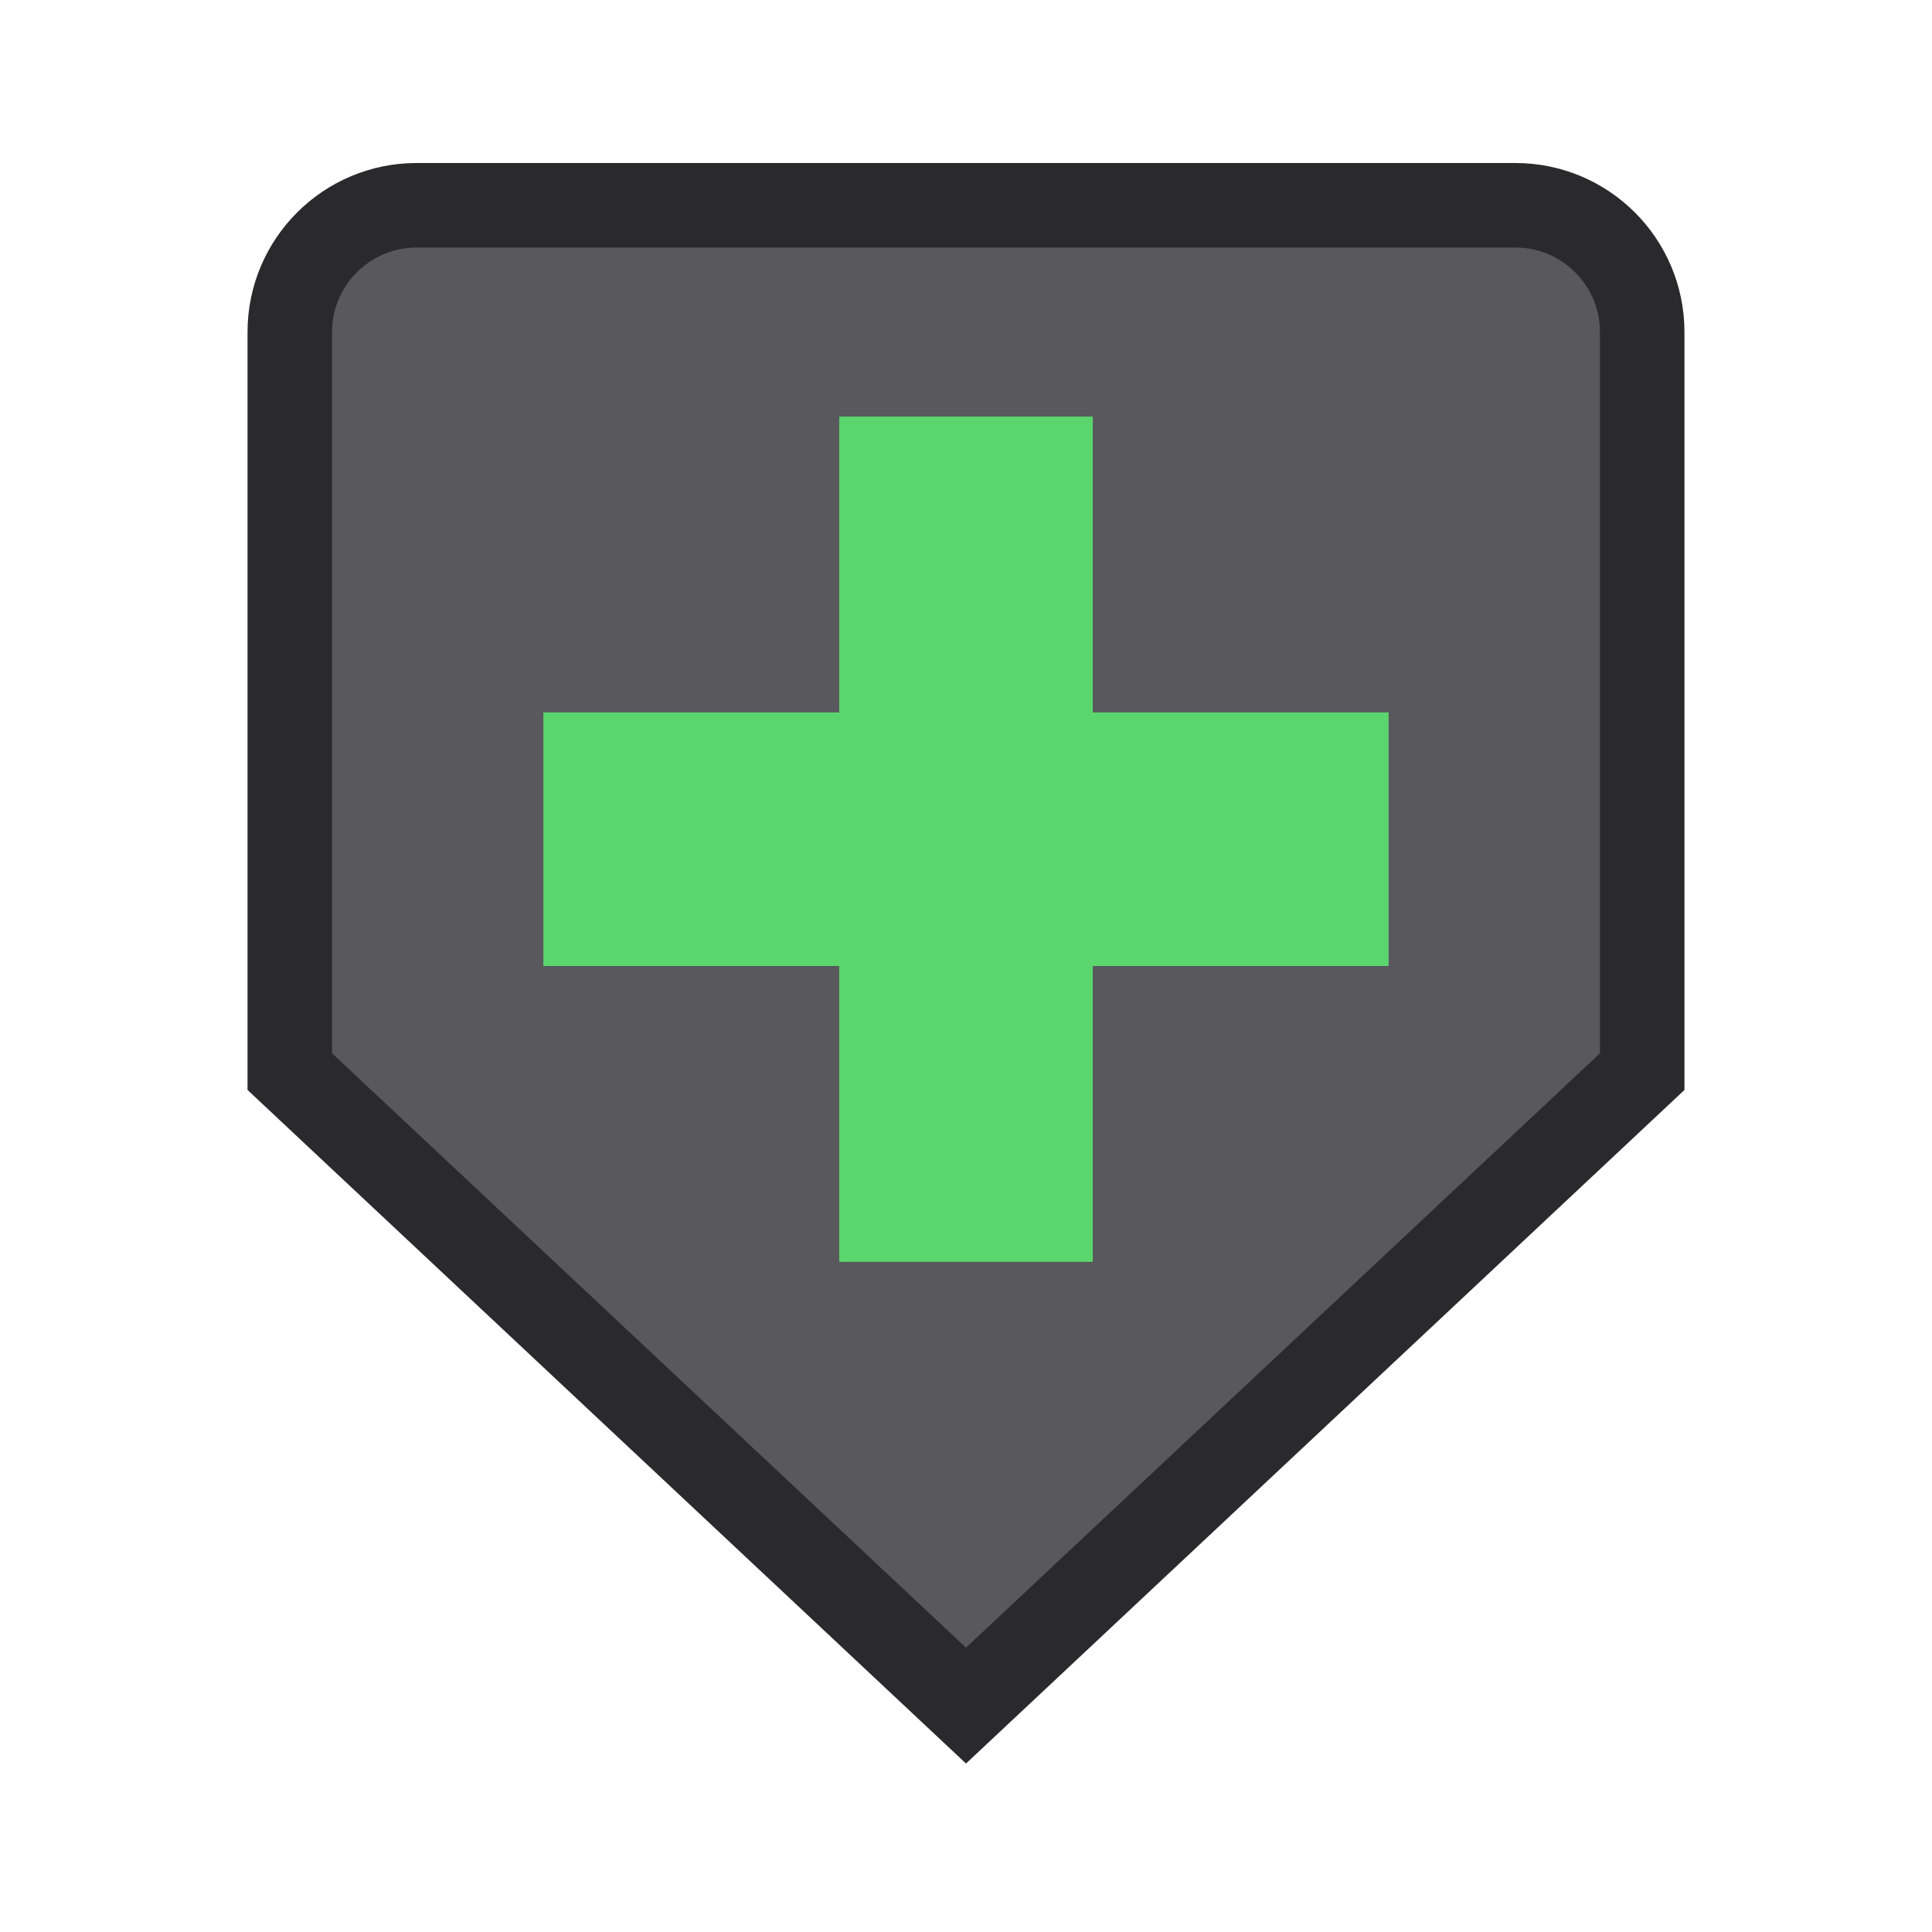
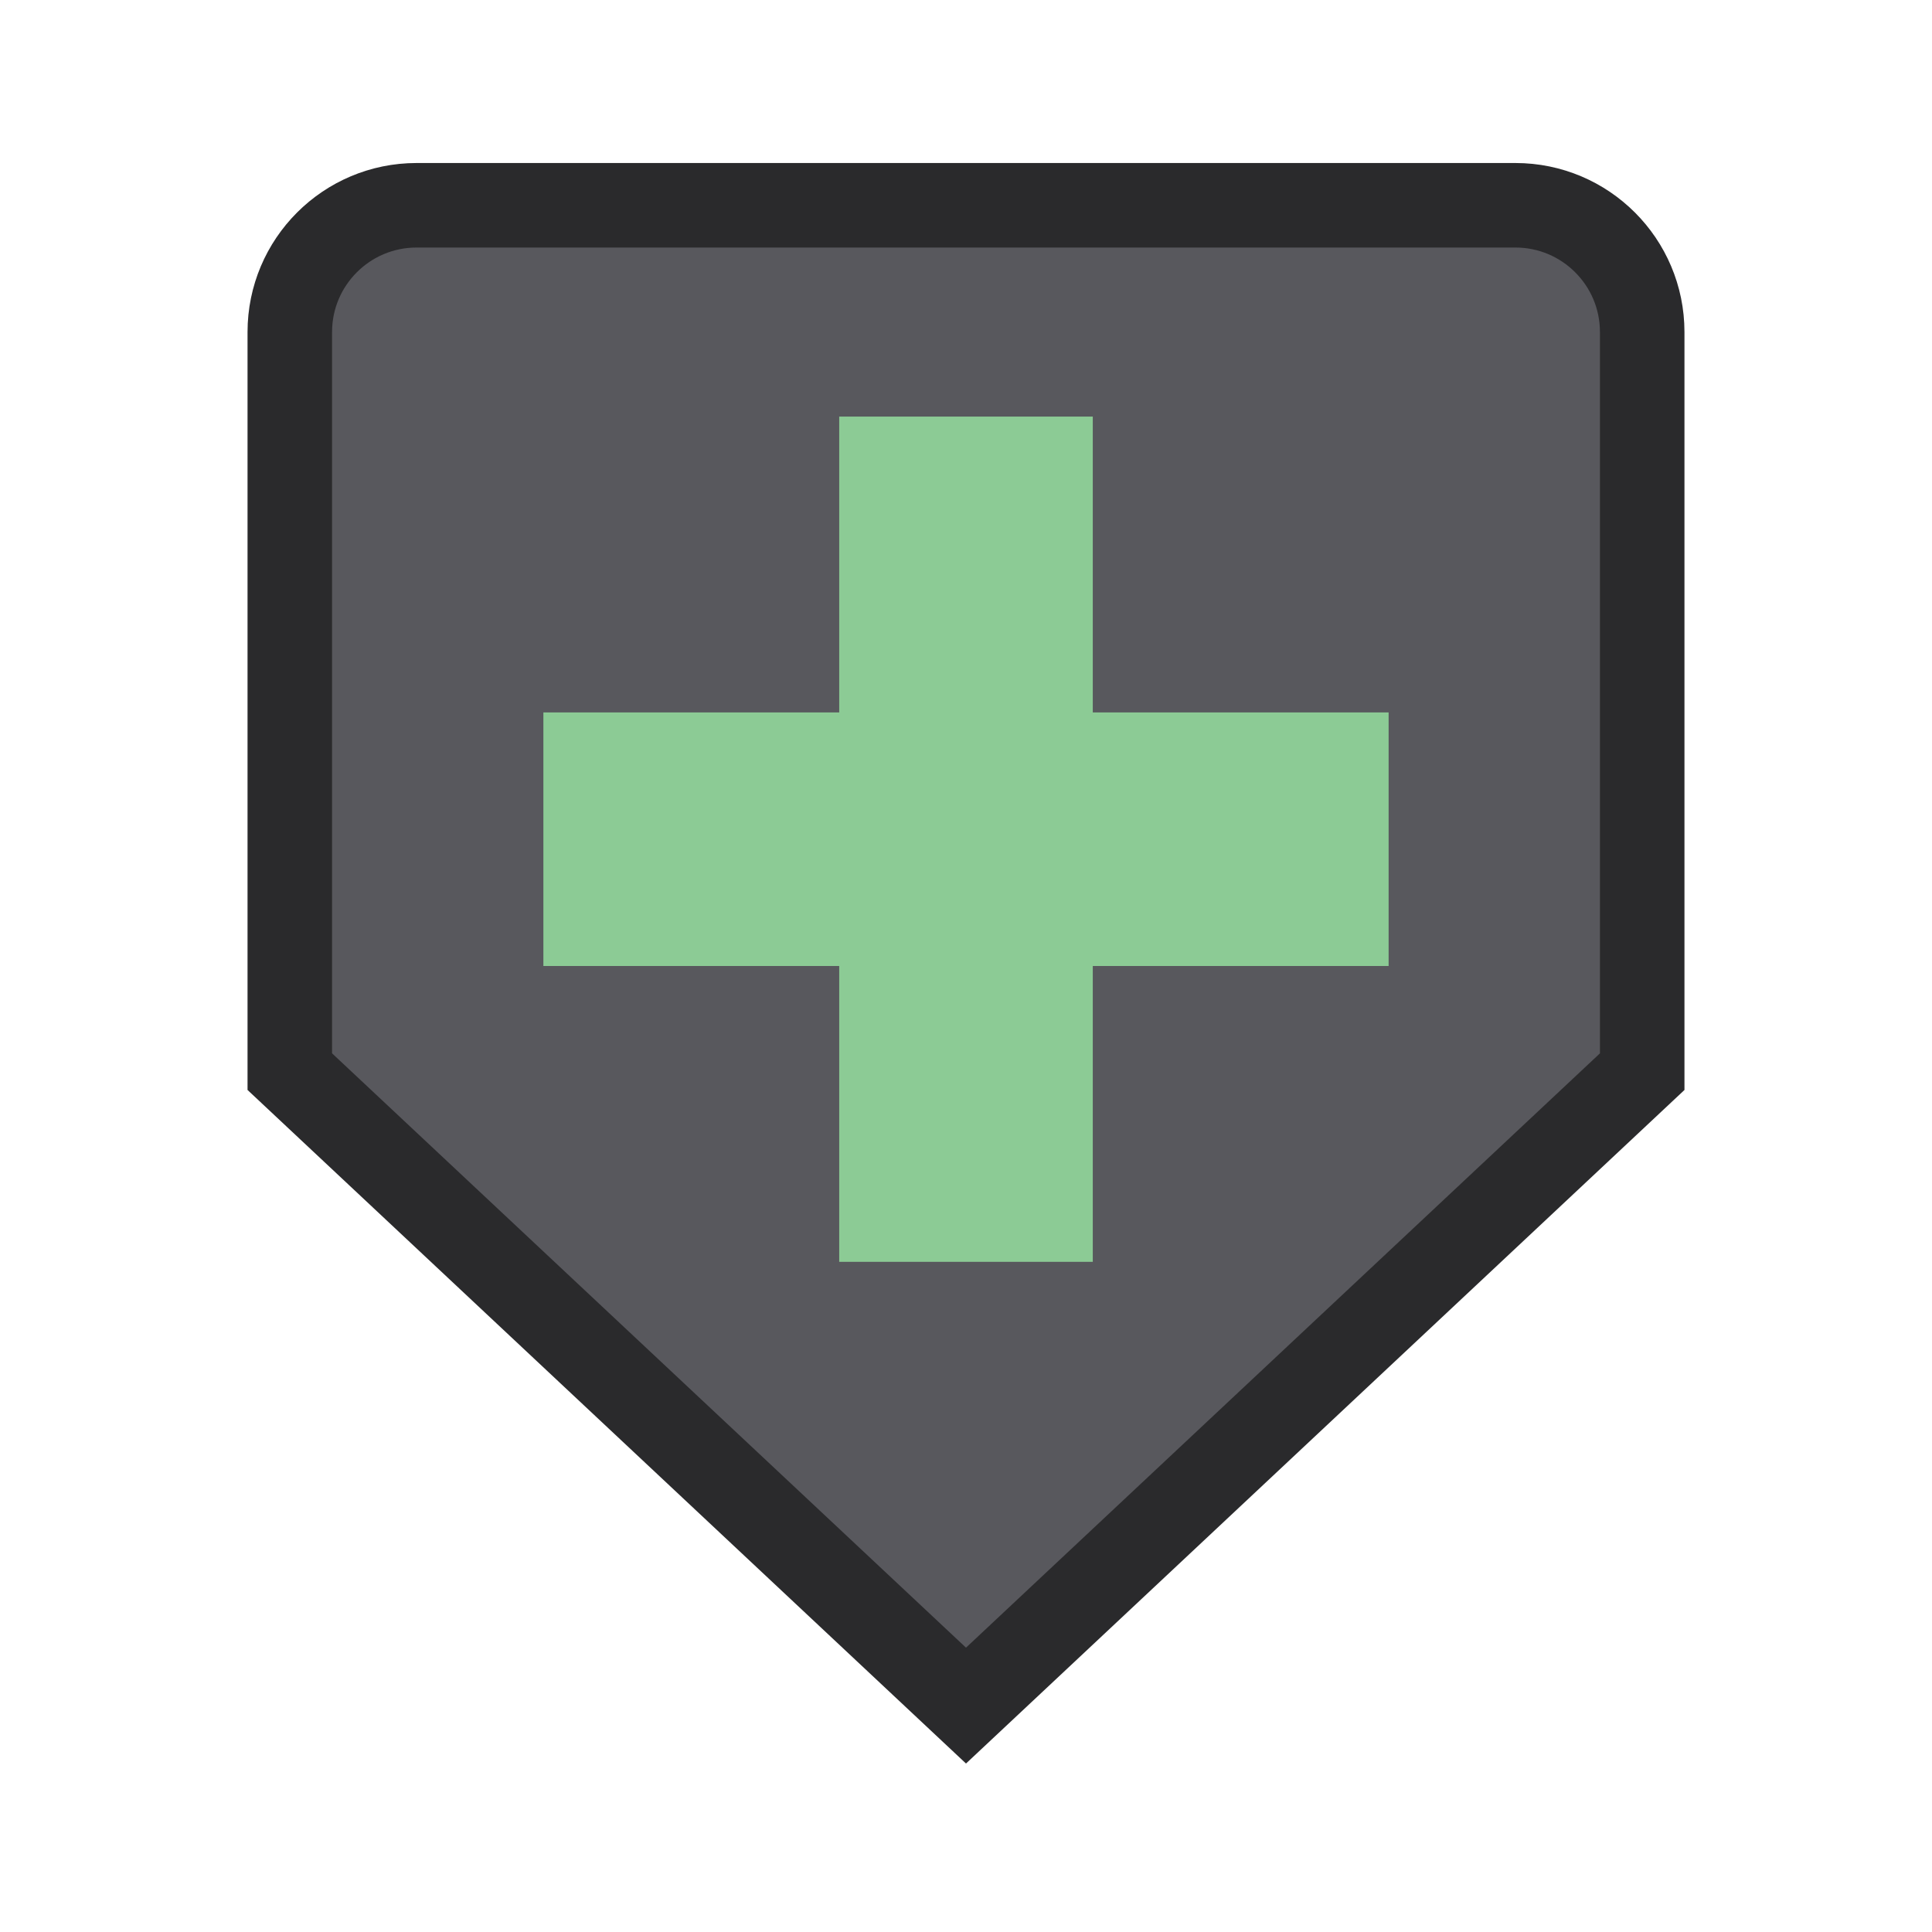
<svg xmlns="http://www.w3.org/2000/svg" width="24" height="24" viewBox="0 0 24 24">
  <g stroke-linecap="butt" stroke-linejoin="miter" stroke-miterlimit="4">
    <g transform="translate(12 12) scale(1.05) translate(-12 -12)">
      <g transform="rotate(90 12 12)">
        <path fill="#58585D" stroke="#2A2A2C" stroke-width="1" d="M4.5 4h8.75l7.5 8-7.5 8H4.5A1.5 1.5 0 0 1 3 18.5v-13A1.5 1.5 0 0 1 4.5 4z" />
-         <path fill="none" stroke="#5BD66E" stroke-width="3" d="M10.5 7v10M5.5 12h10" />
+         <path fill="none" stroke="#8CCB95" stroke-width="3" d="M10.5 7v10M5.5 12h10" />
      </g>
    </g>
  </g>
</svg>
